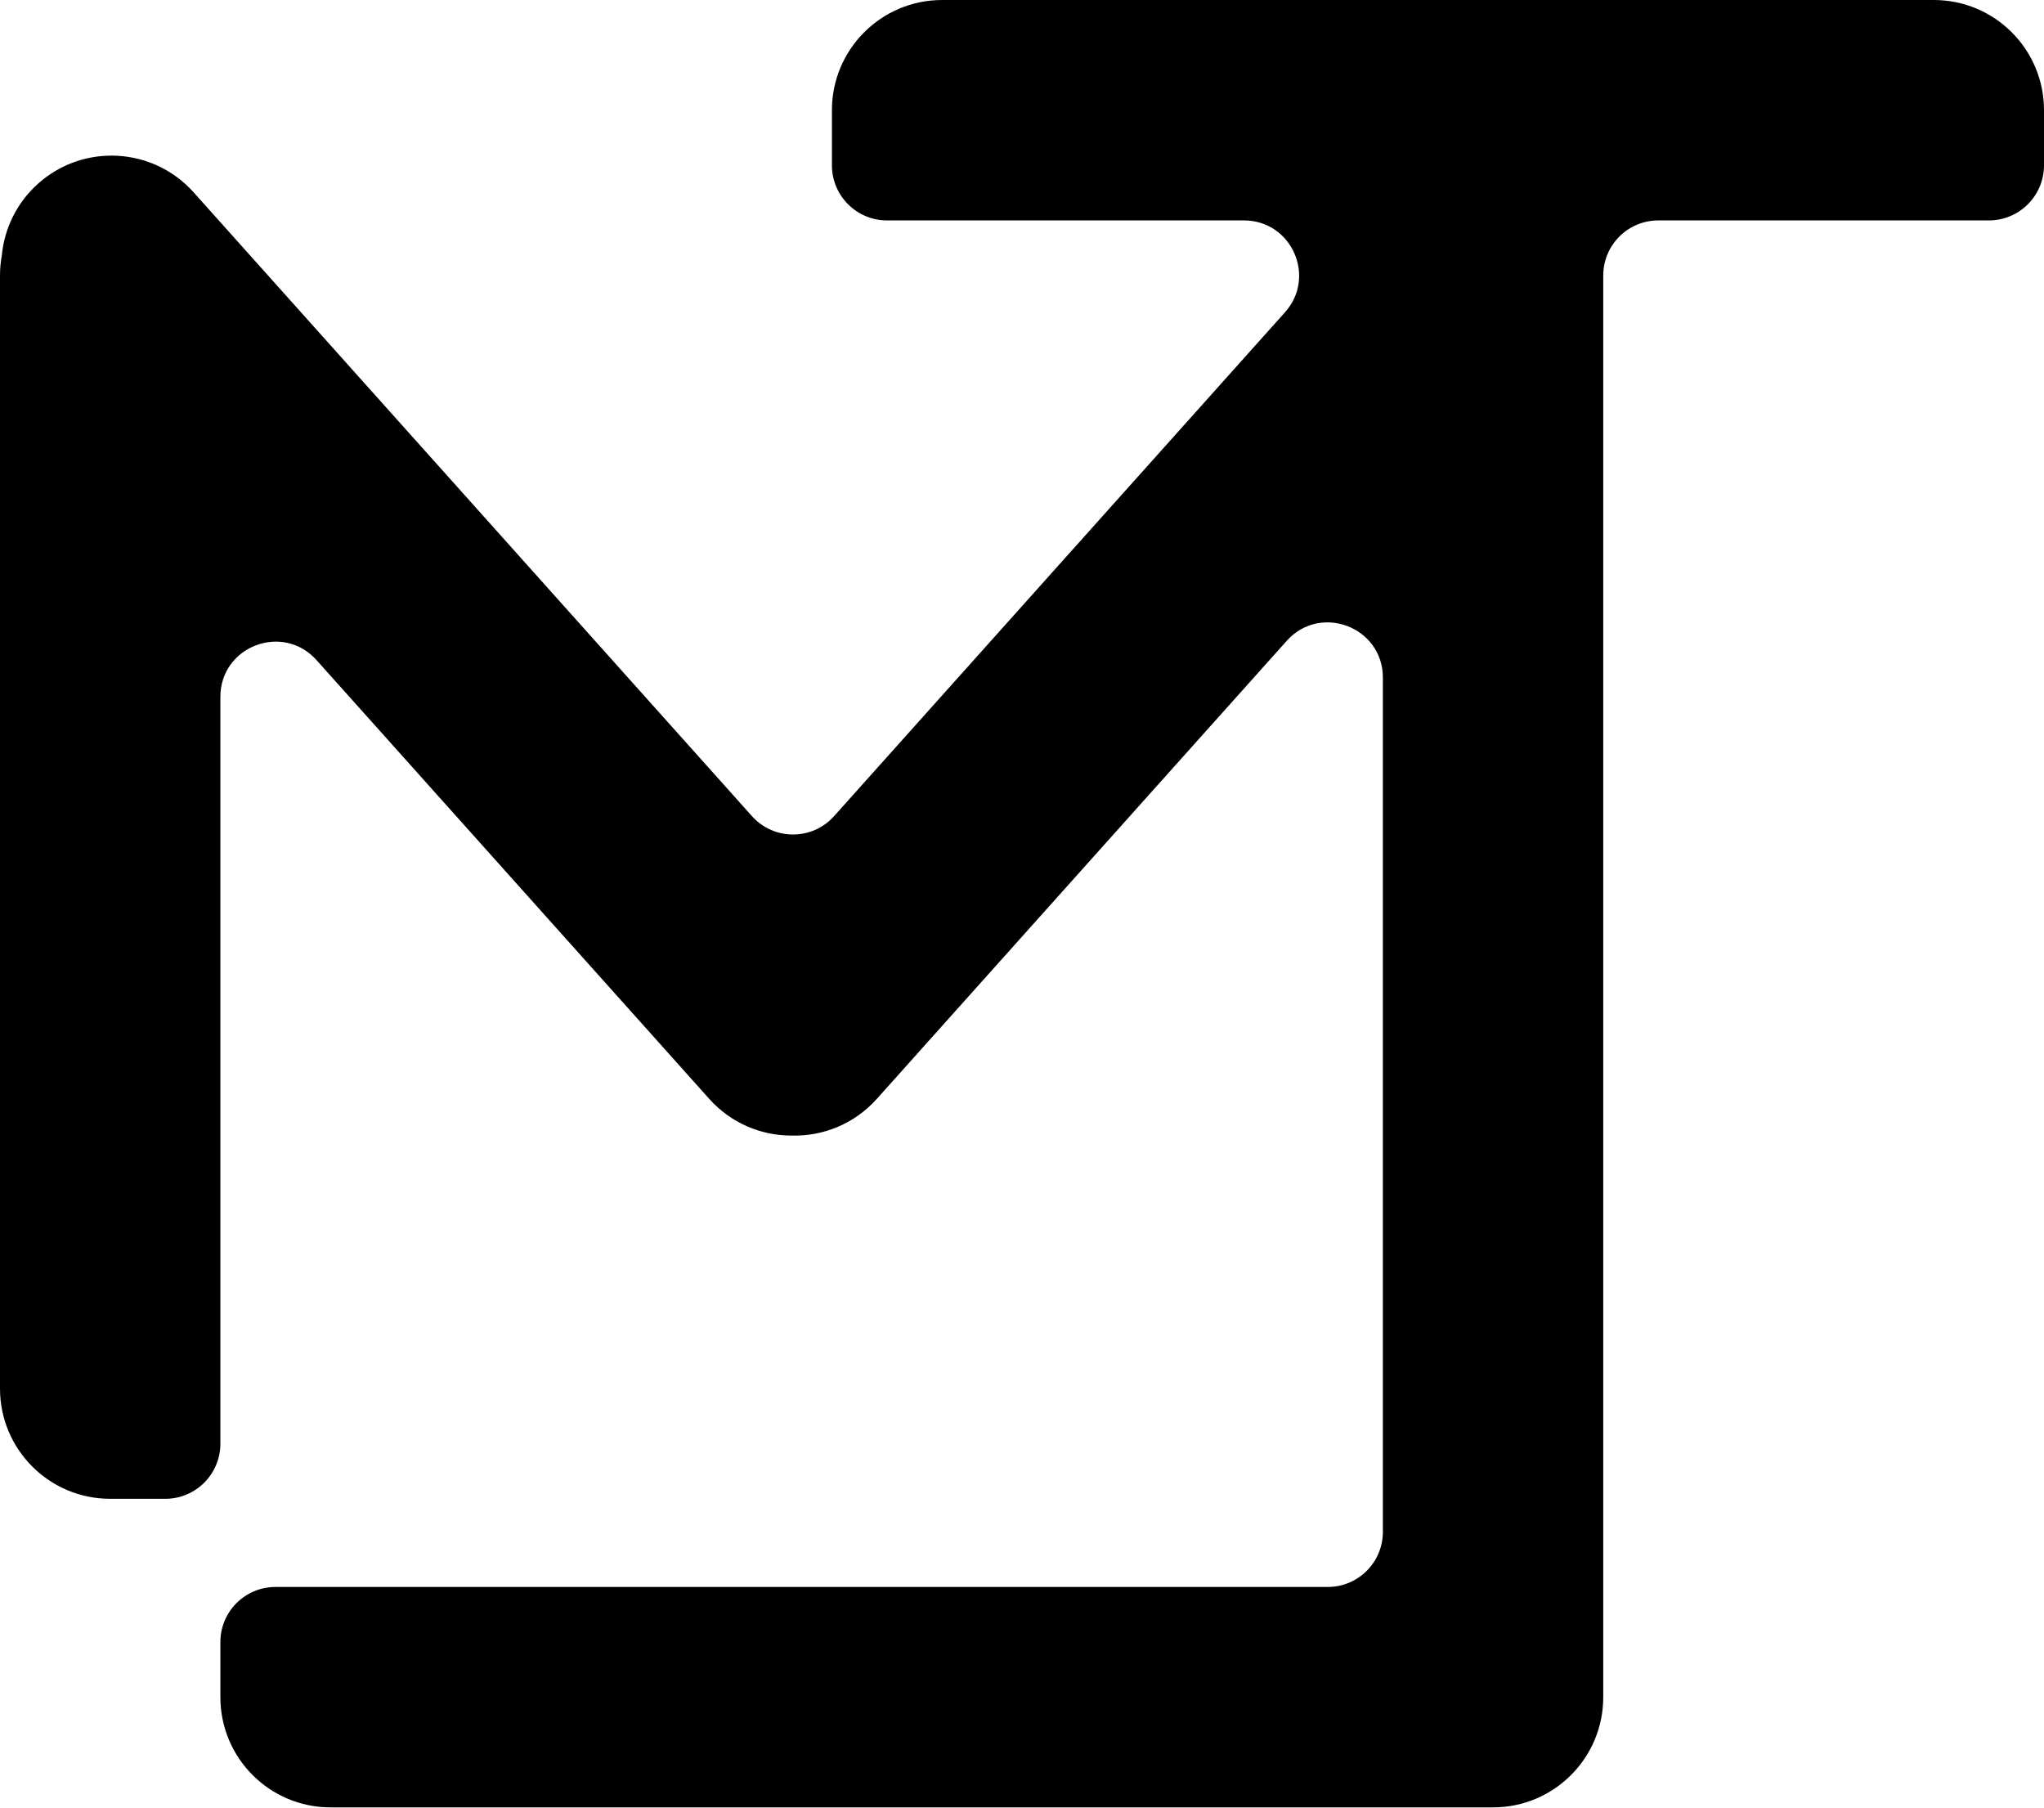
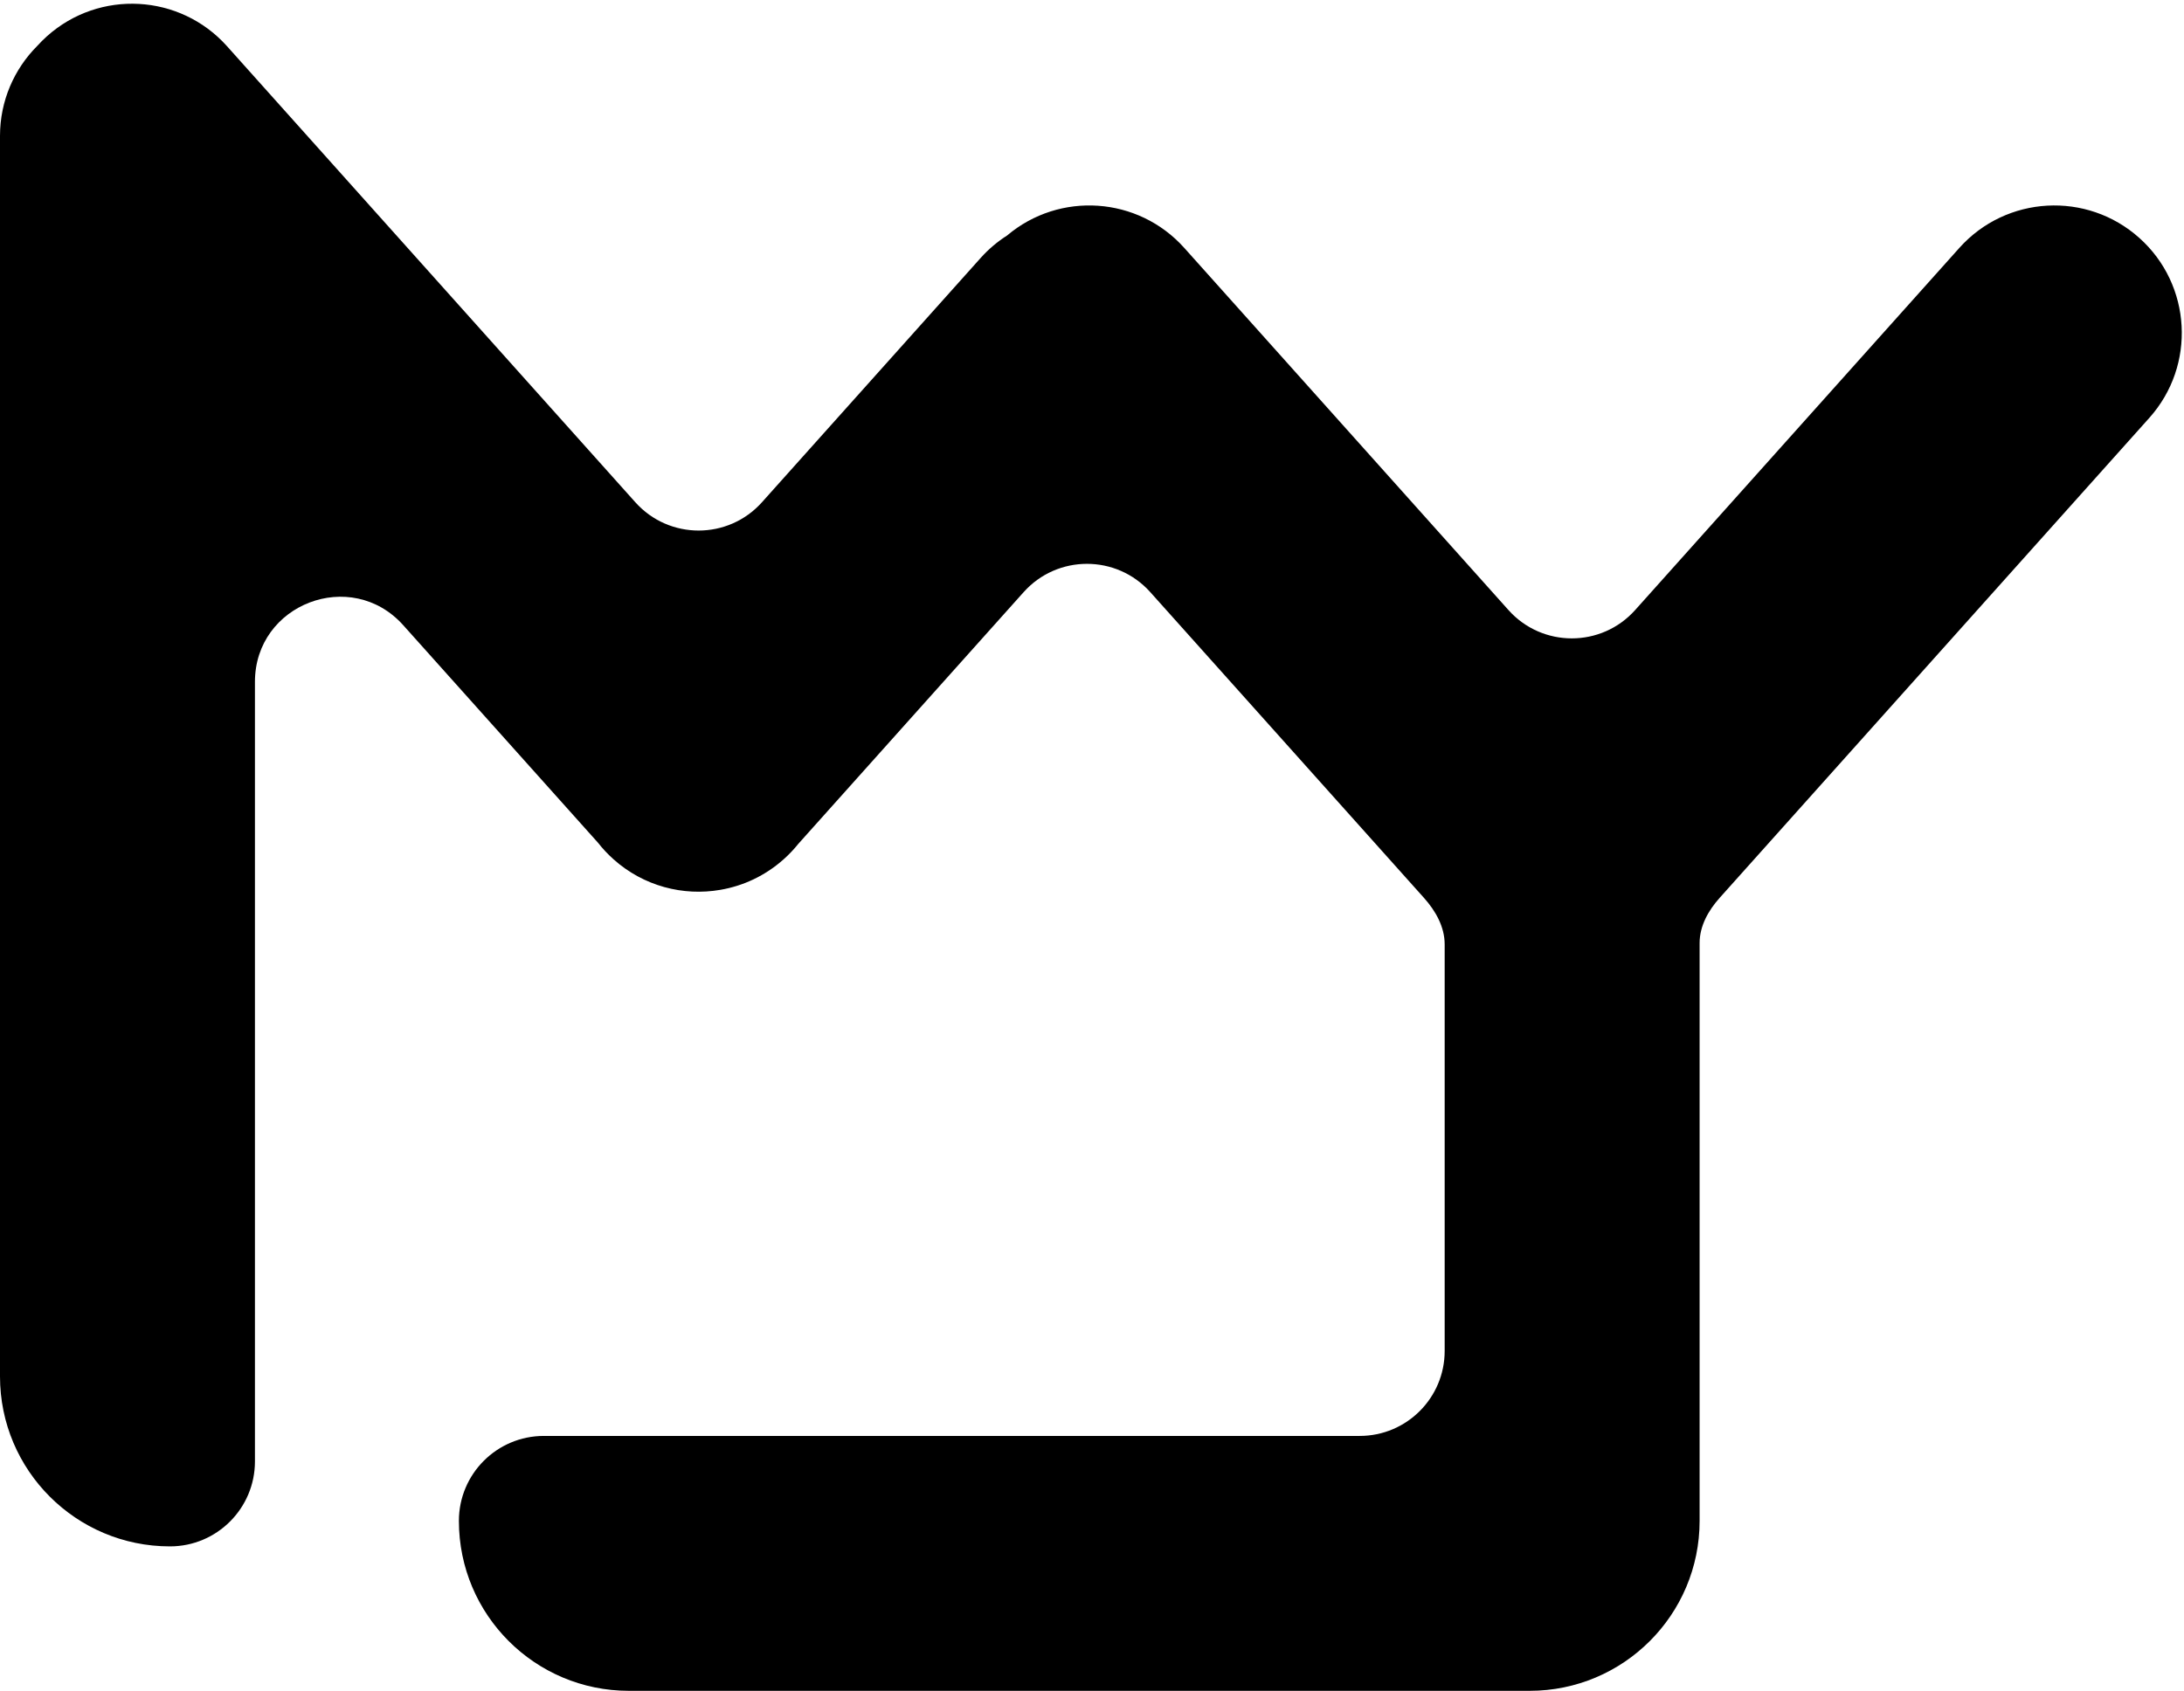
- <svg xmlns="http://www.w3.org/2000/svg" width="371" height="328" viewBox="0 0 371 328" fill="none">
-   <path fill-rule="evenodd" clip-rule="evenodd" d="M171 0C159.954 0 151 8.954 151 20V30C151 35.523 155.477 40 161 40H225.786C234.43 40 239.002 50.228 233.237 56.669L151.39 148.113C147.416 152.554 140.463 152.554 136.488 148.114L35.143 34.901C27.775 26.672 15.131 25.972 6.902 33.34C2.993 36.838 0.783 41.527 0.329 46.368C0.113 47.546 0 48.76 0 50V252C0 263.046 8.954 272 20 272H30C35.523 272 40 267.523 40 262V126.463C40 117.285 51.329 112.955 57.451 119.794L128.731 199.42C132.677 203.829 138.139 206.076 143.624 206.08C149.318 206.253 155.047 204.005 159.144 199.428L233.549 116.298C239.67 109.459 251 113.789 251 122.967V278C251 283.523 246.523 288 241 288H50C44.477 288 40 292.477 40 298V308C40 319.046 48.954 328 60 328H271C282.046 328 291 319.046 291 308V288V50C291 44.477 295.477 40 301 40H361C366.523 40 371 35.523 371 30V20C371 8.954 362.046 0 351 0H171Z" fill="black" />
+ <svg xmlns="http://www.w3.org/2000/svg" width="257" height="199" viewBox="0 0 257 199" fill="none">
+   <path fill-rule="evenodd" clip-rule="evenodd" d="M20 182C25.523 182 30 177.523 30 172V80.252C30 71.075 41.329 66.745 47.451 73.583L70.367 99.182C70.906 99.871 71.513 100.523 72.188 101.127C75.744 104.309 80.399 105.484 84.762 104.729C87.452 104.27 90.049 103.073 92.232 101.118C92.865 100.552 93.438 99.944 93.952 99.303L120.456 69.691C124.43 65.25 131.383 65.25 135.358 69.691L167.564 105.673V105.673C168.938 107.209 170 109.085 170 111.146V159C170 164.523 165.523 169 160 169H64C58.477 169 54 173.477 54 179V179C54 190.046 62.954 199 74 199H180C191.046 199 200 190.046 200 179V169V110.992C200 108.991 201.023 107.165 202.358 105.673V105.673L252.917 49.185C258.442 43.012 257.917 33.529 251.744 28.004C245.572 22.479 236.089 23.004 230.564 29.177L192.412 71.802C188.437 76.243 181.484 76.243 177.509 71.802L139.358 29.177C133.93 23.113 124.683 22.499 118.507 27.717C117.377 28.437 116.326 29.322 115.389 30.369L89.663 59.111C85.689 63.552 78.736 63.553 74.761 59.112L26.709 5.434C21.184 -0.738 11.701 -1.263 5.529 4.262C5.12 4.628 4.737 5.011 4.378 5.409C1.673 8.122 0 11.866 0 16V162C0 173.046 8.954 182 20 182V182Z" fill="black" />
</svg>
